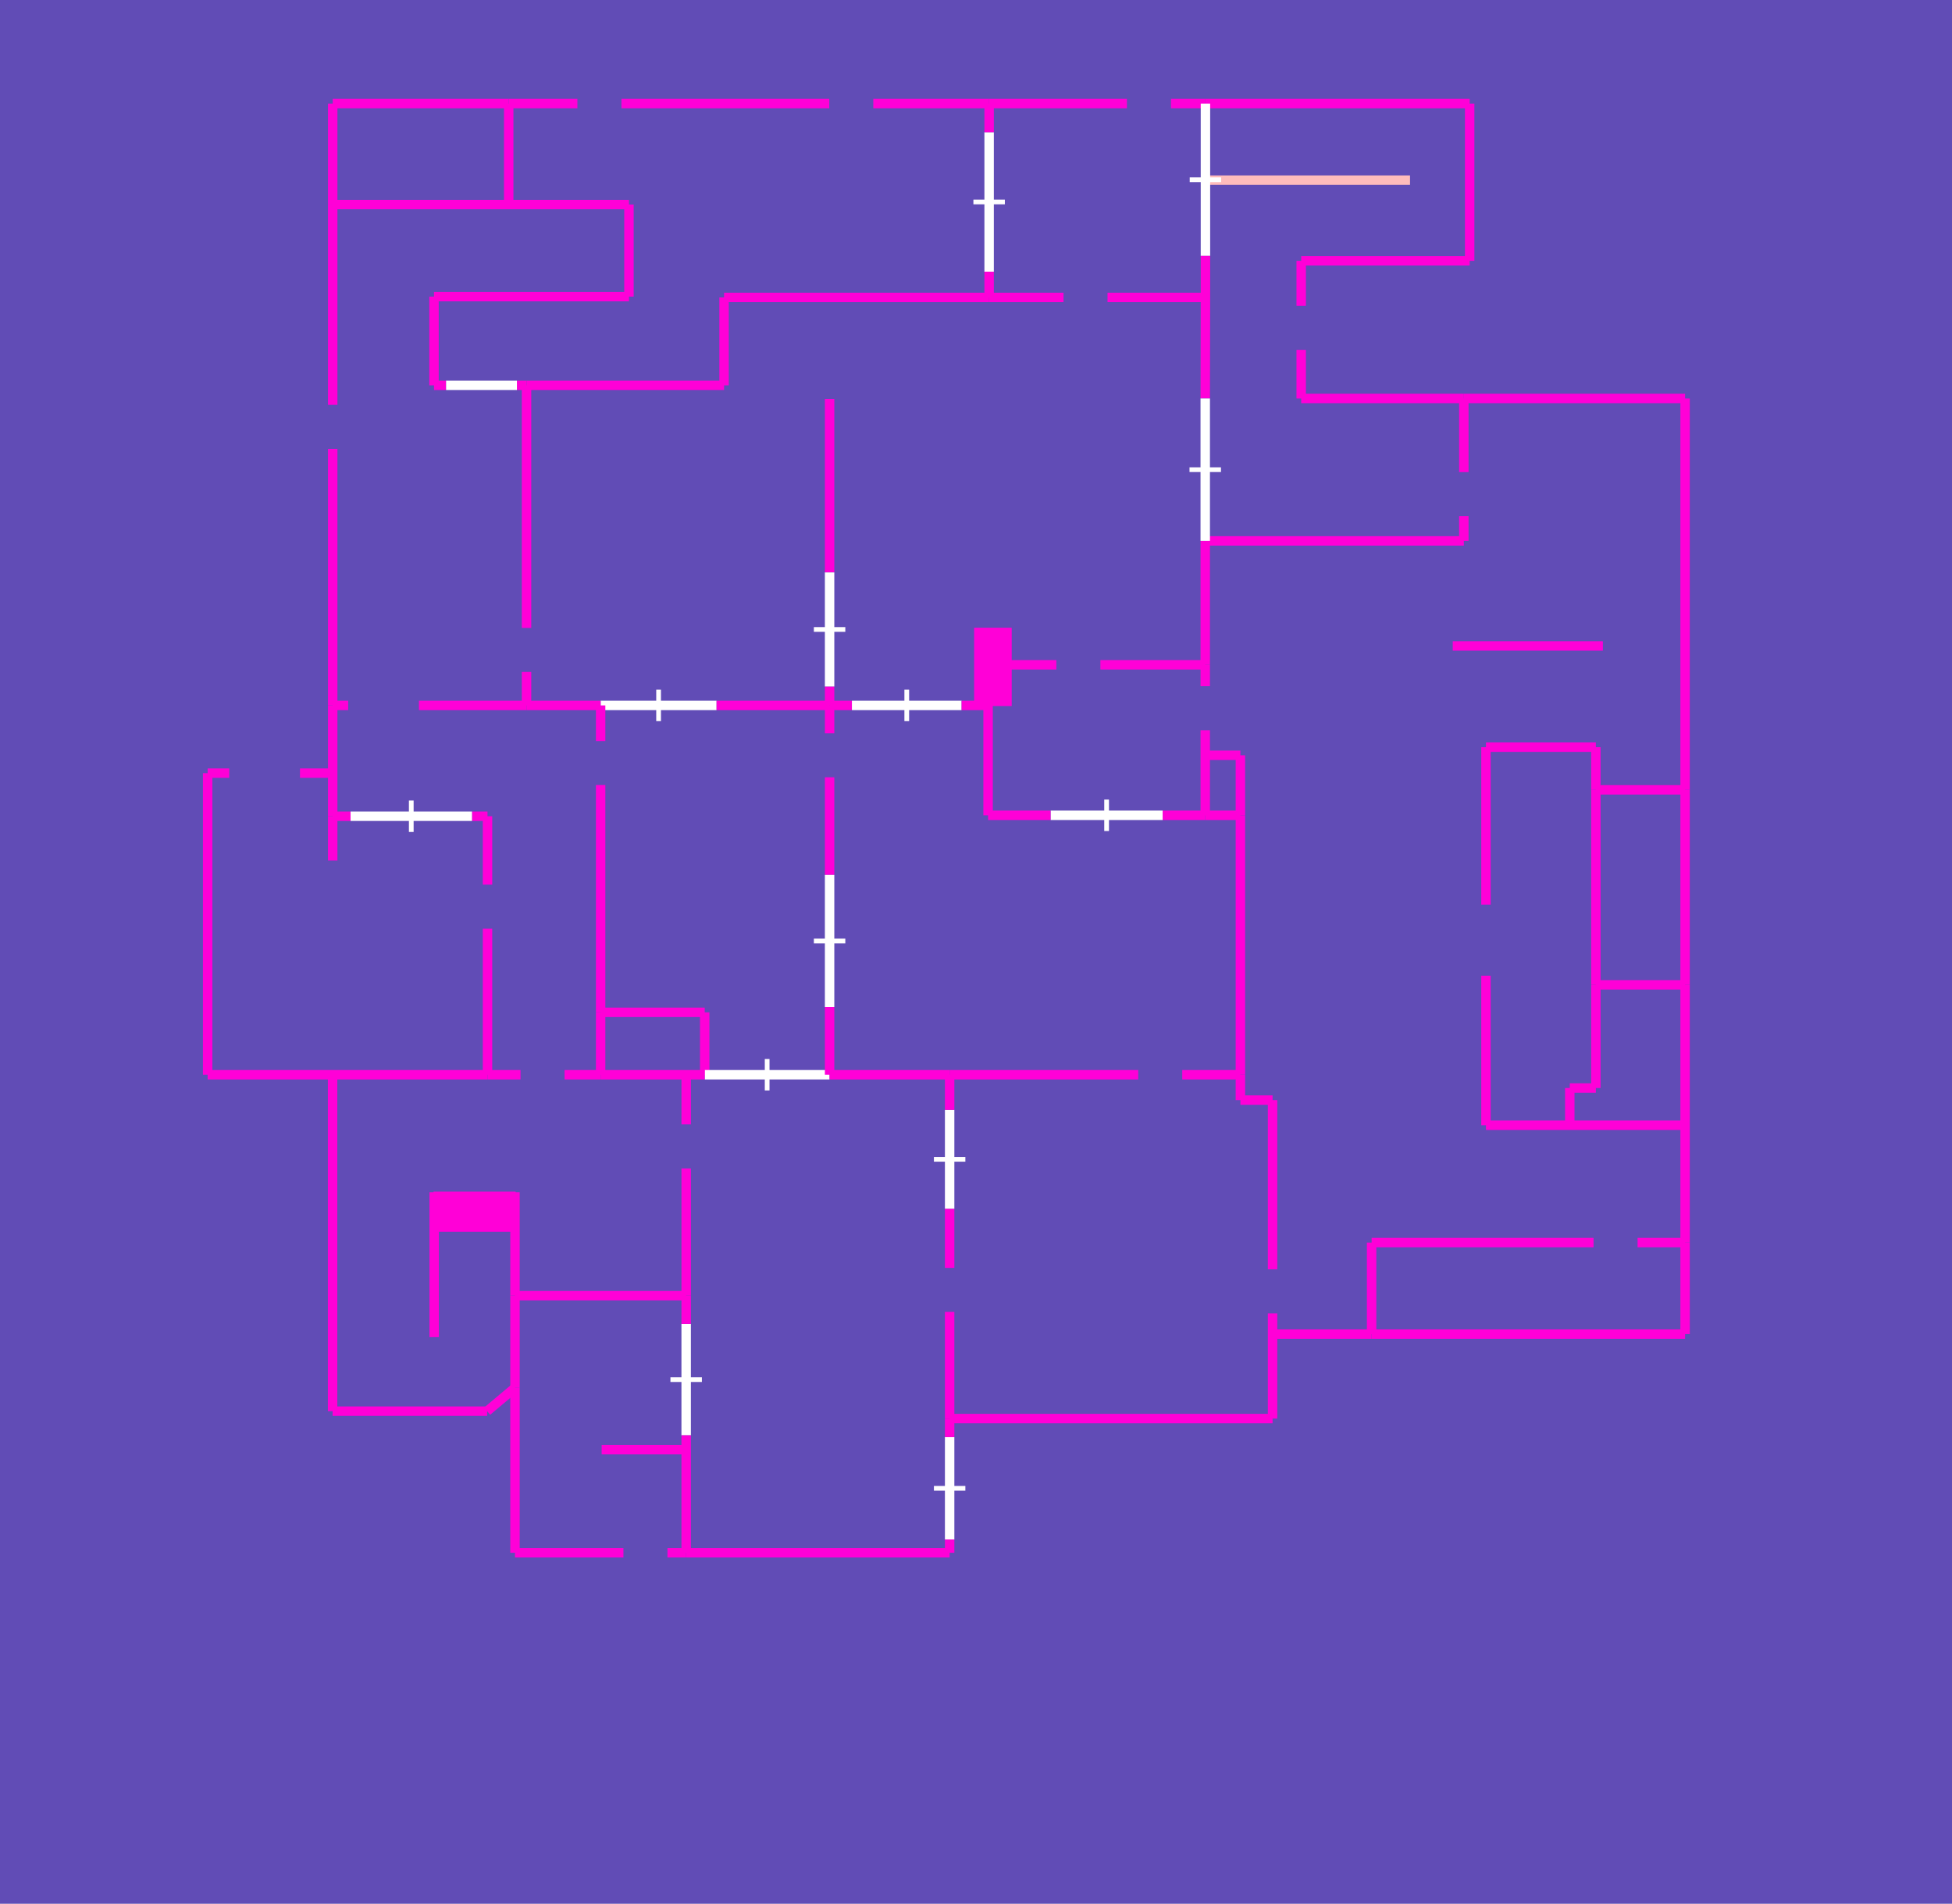
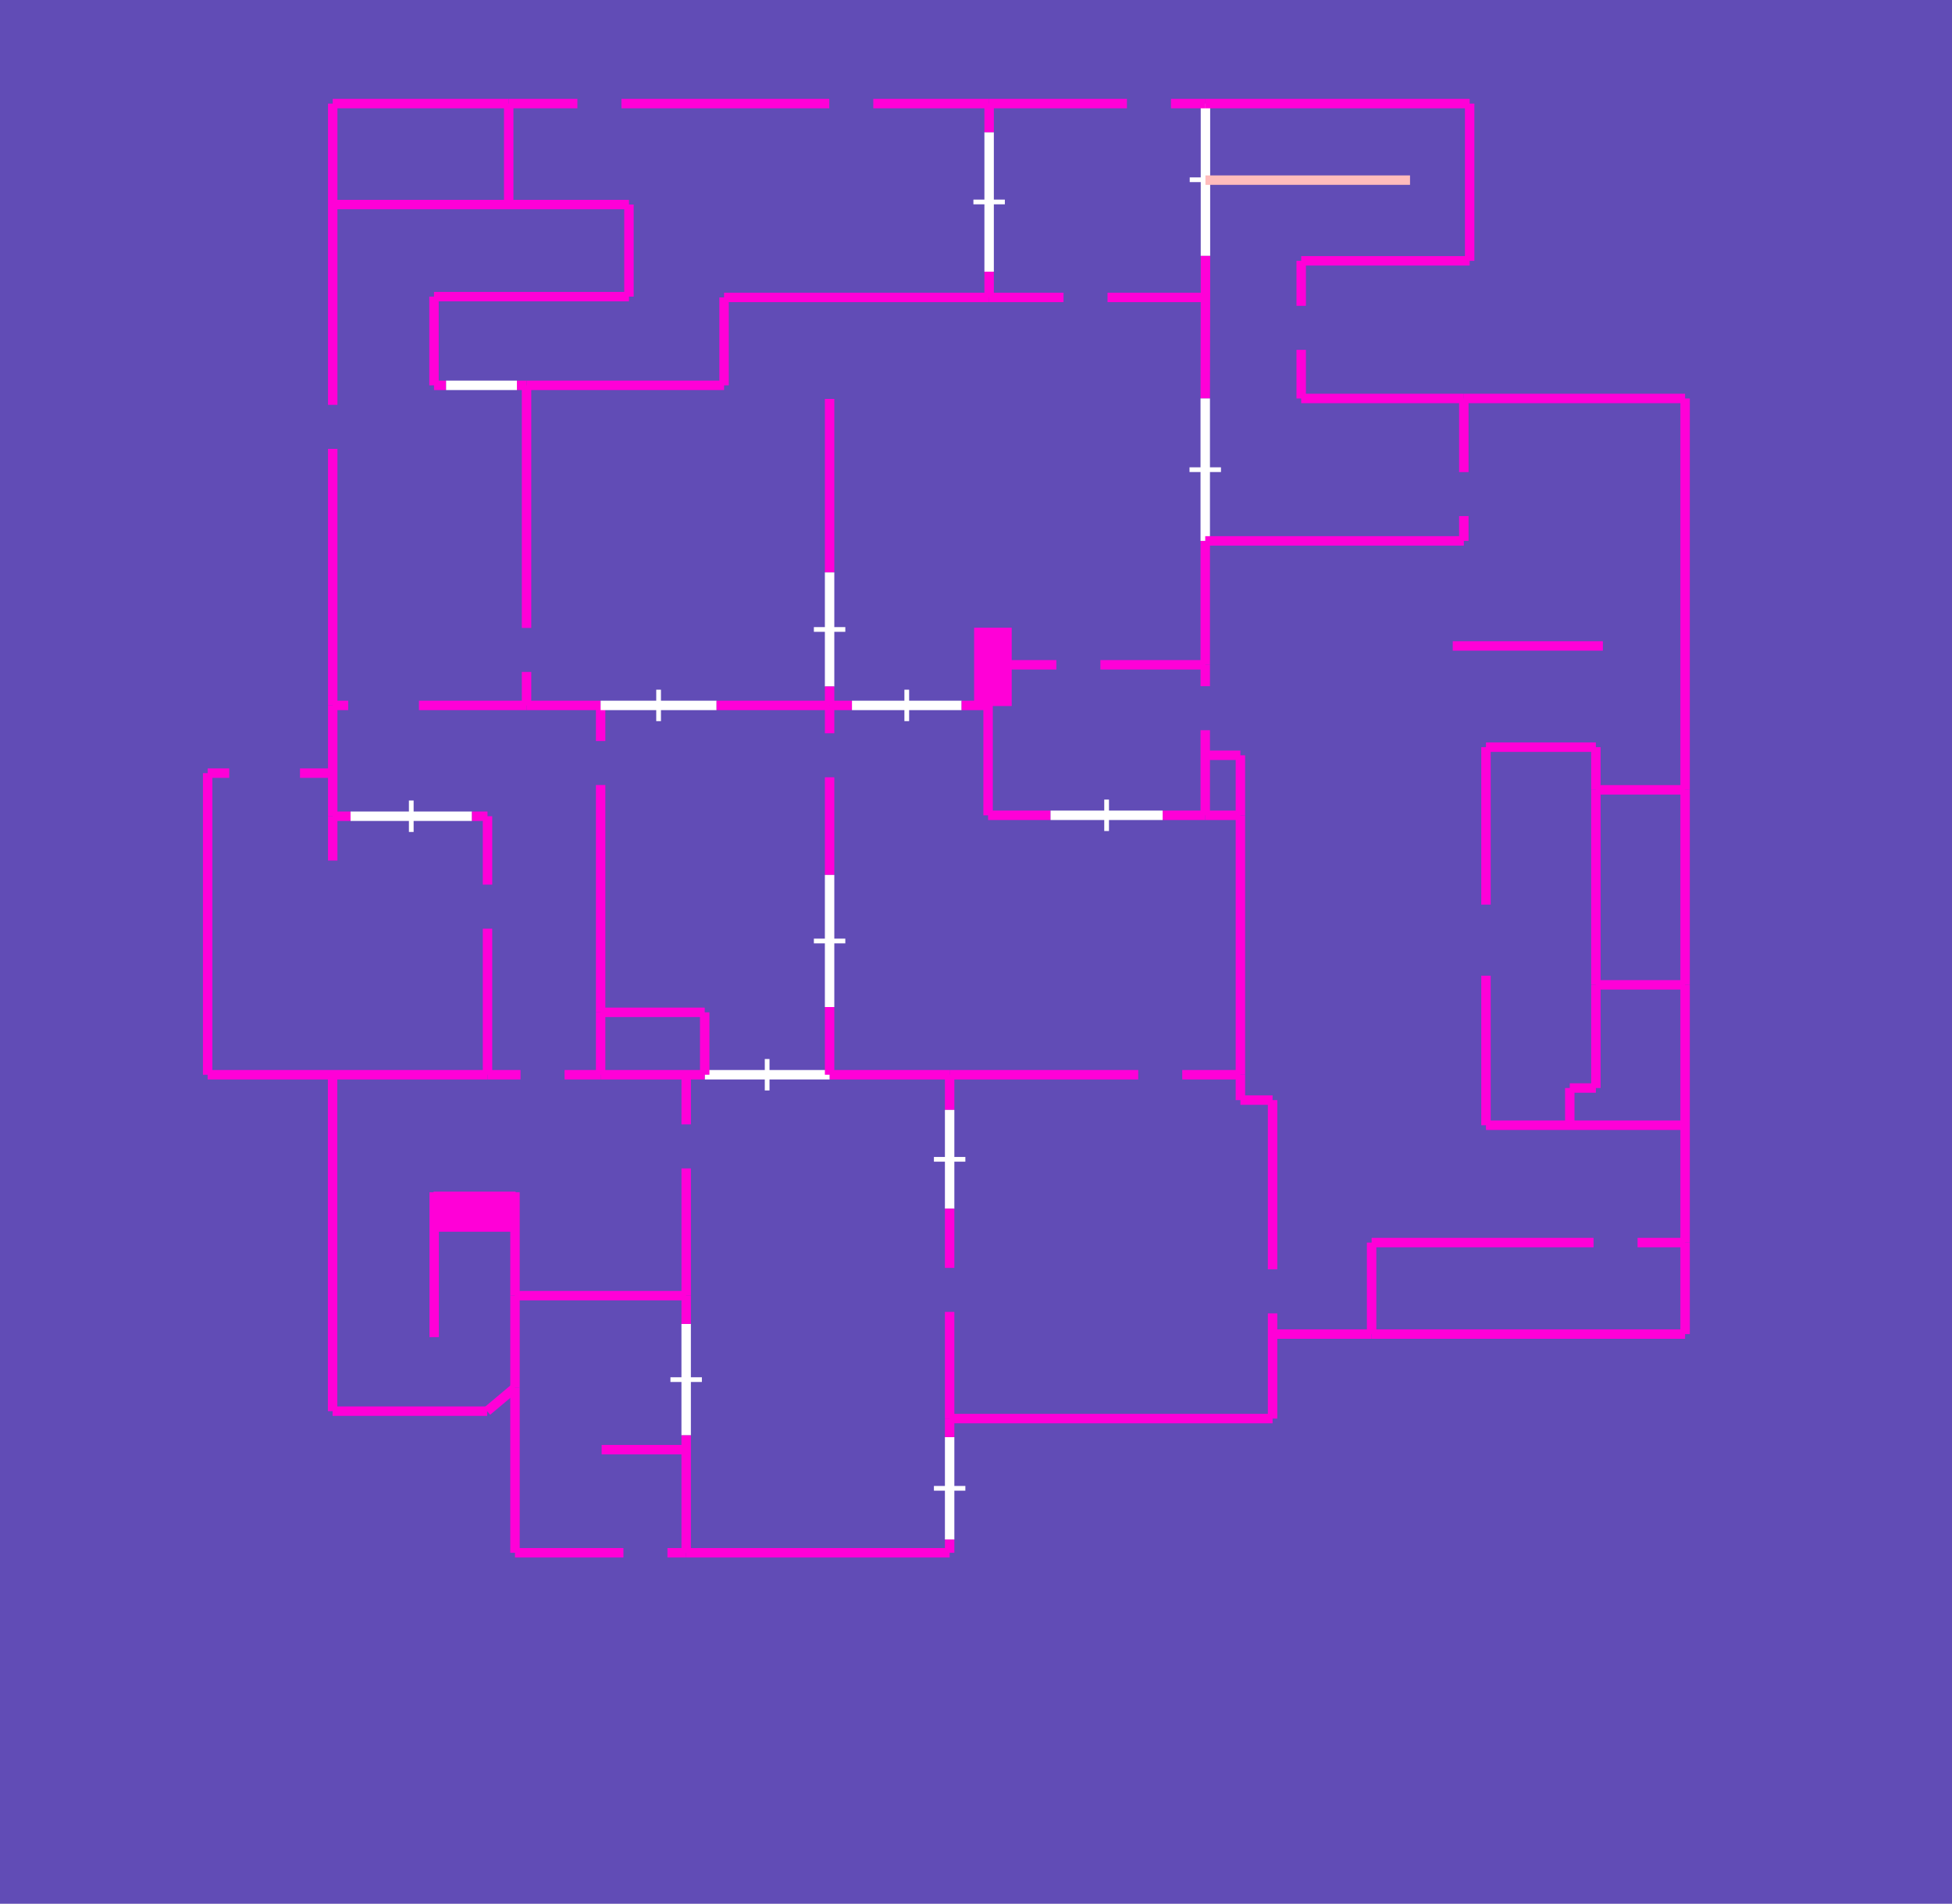
<svg xmlns="http://www.w3.org/2000/svg" viewBox="-132 -625 1182 1153">
  <rect fill="#614CB6" height="1153" width="1182" x="-132" y="-625" />
+   <path d="M179.833,-120.617 L130.913,-120.617 L130.913,-97.085 L179.833,-97.085 z" fill="#FF00D7" stroke="#FF00D7" stroke-width="0.75" transform="scale(1, -1)" />
  <path d="M458.245,244.449 L480.242,244.449 L480.242,197.764 L458.245,197.764 z" fill="#FF00D7" stroke="#FF00D7" stroke-width="0.75" transform="scale(1, -1)" />
-   <path d="M179.833,-120.617 L130.913,-120.617 L130.913,-97.085 L179.833,-97.085 z" fill="#FF00D7" stroke="#FF00D7" stroke-width="0.75" transform="scale(1, -1)" />
-   <path d="M834.347,28.523 L888.38,28.523 z" fill="none" stroke="#FF00D7" stroke-width="5.712" transform="scale(1, -1)" />
-   <path d="M370.345,197.764 L383.864,197.764 z" fill="none" stroke="#FF00D7" stroke-width="5.712" transform="scale(1, -1)" />
+   <path d="M888.38,146.632 L834.347,146.632 z" fill="none" stroke="#FF00D7" stroke-width="5.712" transform="scale(1, -1)" />
+   <path d="M232.313,-252.992 L283.493,-252.992 z" fill="none" stroke="#FF00D7" stroke-width="5.712" transform="scale(1, -1)" />
+   <path d="M504.15,131.211 L466.318,131.211 z" fill="none" stroke="#FF00D7" stroke-width="5.712" transform="scale(1, -1)" />
+   <path d="M888.38,146.632 L888.38,383.67 z" fill="none" stroke="#FF00D7" stroke-width="5.712" transform="scale(1, -1)" />
+   <path d="M176.039,562.26 L176.039,501.106 z" fill="none" stroke="#FF00D7" stroke-width="5.712" transform="scale(1, -1)" />
+   <path d="M619.099,131.211 L619.099,-25.914 z" fill="none" stroke="#FF00D7" stroke-width="5.712" transform="scale(1, -1)" />
+   <path d="M597.812,131.211 L572.022,131.211 z" fill="none" stroke="#FF00D7" stroke-width="5.712" transform="scale(1, -1)" />
+   <path d="M597.812,222.36 L597.812,209.403 z" fill="none" stroke="#FF00D7" stroke-width="5.712" transform="scale(1, -1)" />
+   <path d="M597.812,182.745 L597.812,131.211 z" fill="none" stroke="#FF00D7" stroke-width="5.712" transform="scale(1, -1)" />
+   <path d="M69.472,562.26 L69.472,501.106 z" fill="none" stroke="#FF00D7" stroke-width="5.712" transform="scale(1, -1)" />
  <path d="M283.506,-25.914 L283.506,-55.988 z" fill="none" stroke="#FF00D7" stroke-width="5.712" transform="scale(1, -1)" />
  <path d="M283.506,-82.646 L283.506,-159.713 z" fill="none" stroke="#FF00D7" stroke-width="5.712" transform="scale(1, -1)" />
+   <path d="M130.799,445.35 L248.853,445.35 z" fill="none" stroke="#FF00D7" stroke-width="5.712" transform="scale(1, -1)" />
+   <path d="M443.038,-25.914 L443.038,-47.216 z" fill="none" stroke="#FF00D7" stroke-width="5.712" transform="scale(1, -1)" />
+   <path d="M443.038,-25.914 L370.345,-25.914 z" fill="none" stroke="#FF00D7" stroke-width="5.712" transform="scale(1, -1)" />
+   <path d="M370.345,197.764 L370.345,180.893 z" fill="none" stroke="#FF00D7" stroke-width="5.712" transform="scale(1, -1)" />
+   <path d="M370.345,154.236 L370.345,95.095 z" fill="none" stroke="#FF00D7" stroke-width="5.712" transform="scale(1, -1)" />
+   <path d="M888.38,-182.992 L888.38,-127.566 z" fill="none" stroke="#FF00D7" stroke-width="5.712" transform="scale(1, -1)" />
+   <path d="M370.345,-25.914 L294.723,-25.914 z" fill="none" stroke="#FFFFFF" stroke-width="5.712" transform="scale(1, -1)" />
+   <path d="M332.534,-16.393 L332.534,-35.434 z" fill="none" stroke="#FFFFFF" stroke-width="2.856" transform="scale(1, -1)" />
+   <path d="M69.402,-25.914 L69.402,-229.67 z" fill="none" stroke="#FF00D7" stroke-width="5.712" transform="scale(1, -1)" />
+   <path d="M754.399,297.413 L754.399,312.42 z" fill="none" stroke="#FF00D7" stroke-width="5.712" transform="scale(1, -1)" />
+   <path d="M754.399,339.078 L754.399,383.67 z" fill="none" stroke="#FF00D7" stroke-width="5.712" transform="scale(1, -1)" />
  <path d="M163.204,130.648 L163.204,89.222 z" fill="none" stroke="#FF00D7" stroke-width="5.712" transform="scale(1, -1)" />
  <path d="M163.204,62.564 L163.204,-25.914 z" fill="none" stroke="#FF00D7" stroke-width="5.712" transform="scale(1, -1)" />
-   <path d="M597.937,562.26 L577.046,562.26 z" fill="none" stroke="#FF00D7" stroke-width="5.712" transform="scale(1, -1)" />
-   <path d="M550.388,562.26 L466.949,562.26 z" fill="none" stroke="#FF00D7" stroke-width="5.712" transform="scale(1, -1)" />
+   <path d="M767.806,172.479 L767.806,77.12 z" fill="none" stroke="#FF00D7" stroke-width="5.712" transform="scale(1, -1)" />
+   <path d="M179.833,-215.518 L179.833,-159.713 z" fill="none" stroke="#FF00D7" stroke-width="5.712" transform="scale(1, -1)" />
  <path d="M294.723,11.883 L294.723,-25.914 z" fill="none" stroke="#FF00D7" stroke-width="5.712" transform="scale(1, -1)" />
-   <path d="M294.723,11.883 L231.701,11.883 z" fill="none" stroke="#FF00D7" stroke-width="5.712" transform="scale(1, -1)" />
-   <path d="M655.918,467.025 L757.924,467.025 z" fill="none" stroke="#FF00D7" stroke-width="5.712" transform="scale(1, -1)" />
-   <path d="M231.701,197.764 L301.907,197.764 z" fill="none" stroke="#FFFFFF" stroke-width="5.712" transform="scale(1, -1)" />
-   <path d="M266.804,188.243 L266.804,207.284 z" fill="none" stroke="#FFFFFF" stroke-width="2.856" transform="scale(1, -1)" />
-   <path d="M370.345,-25.914 L294.723,-25.914 z" fill="none" stroke="#FFFFFF" stroke-width="5.712" transform="scale(1, -1)" />
-   <path d="M332.534,-16.393 L332.534,-35.434 z" fill="none" stroke="#FFFFFF" stroke-width="2.856" transform="scale(1, -1)" />
+   <path d="M370.345,383.402 L370.345,278.308 z" fill="none" stroke="#FF00D7" stroke-width="5.712" transform="scale(1, -1)" />
+   <path d="M162.972,-229.67 L179.833,-215.518 z" fill="none" stroke="#FF00D7" stroke-width="5.712" transform="scale(1, -1)" />
+   <path d="M383.864,197.764 L450.285,197.764 z" fill="none" stroke="#FFFFFF" stroke-width="5.712" transform="scale(1, -1)" />
+   <path d="M417.075,188.243 L417.075,207.284 z" fill="none" stroke="#FFFFFF" stroke-width="2.856" transform="scale(1, -1)" />
+   <path d="M130.913,-97.085 L130.913,-184.835 z" fill="none" stroke="#FF00D7" stroke-width="5.712" transform="scale(1, -1)" />
+   <path d="M466.949,444.863 L306.448,444.863 z" fill="none" stroke="#FF00D7" stroke-width="5.712" transform="scale(1, -1)" />
+   <path d="M69.472,501.106 L69.472,379.798 z" fill="none" stroke="#FF00D7" stroke-width="5.712" transform="scale(1, -1)" />
+   <path d="M69.472,353.14 L69.472,197.764 z" fill="none" stroke="#FF00D7" stroke-width="5.712" transform="scale(1, -1)" />
+   <path d="M597.937,444.863 L597.812,383.67 z" fill="none" stroke="#FF00D7" stroke-width="5.712" transform="scale(1, -1)" />
  <path d="M443.038,-245.381 L443.038,-307.414 z" fill="none" stroke="#FFFFFF" stroke-width="5.712" transform="scale(1, -1)" />
  <path d="M433.517,-276.398 L452.558,-276.398 z" fill="none" stroke="#FFFFFF" stroke-width="2.856" transform="scale(1, -1)" />
-   <path d="M767.806,-56.503 L888.38,-56.503 z" fill="none" stroke="#FF00D7" stroke-width="5.712" transform="scale(1, -1)" />
+   <path d="M818.556,-56.503 L818.556,-33.952 z" fill="none" stroke="#FF00D7" stroke-width="5.712" transform="scale(1, -1)" />
+   <path d="M834.347,28.523 L888.38,28.523 z" fill="none" stroke="#FF00D7" stroke-width="5.712" transform="scale(1, -1)" />
+   <path d="M443.038,-234.165 L638.581,-234.165 z" fill="none" stroke="#FF00D7" stroke-width="5.712" transform="scale(1, -1)" />
+   <path d="M130.799,391.614 L130.799,445.35 z" fill="none" stroke="#FF00D7" stroke-width="5.712" transform="scale(1, -1)" />
  <path d="M231.701,197.764 L186.834,197.764 z" fill="none" stroke="#FF00D7" stroke-width="5.712" transform="scale(1, -1)" />
+   <path d="M69.472,562.26 L176.039,562.26 z" fill="none" stroke="#FF00D7" stroke-width="5.712" transform="scale(1, -1)" />
+   <path d="M69.472,130.648 L80.273,130.648 z" fill="none" stroke="#FF00D7" stroke-width="5.712" transform="scale(1, -1)" />
+   <path d="M248.853,501.106 L69.472,501.106 z" fill="none" stroke="#FF00D7" stroke-width="5.712" transform="scale(1, -1)" />
+   <path d="M186.834,197.764 L186.834,218.035 z" fill="none" stroke="#FF00D7" stroke-width="5.712" transform="scale(1, -1)" />
+   <path d="M186.834,244.693 L186.834,391.614 z" fill="none" stroke="#FF00D7" stroke-width="5.712" transform="scale(1, -1)" />
+   <path d="M-6.261,156.743 L6.81,156.743 z" fill="none" stroke="#FF00D7" stroke-width="5.712" transform="scale(1, -1)" />
+   <path d="M49.652,156.743 L69.472,156.743 z" fill="none" stroke="#FF00D7" stroke-width="5.712" transform="scale(1, -1)" />
+   <path d="M888.38,-127.566 L888.38,28.523 z" fill="none" stroke="#FF00D7" stroke-width="5.712" transform="scale(1, -1)" />
+   <path d="M466.949,460.438 L466.949,544.935 z" fill="none" stroke="#FFFFFF" stroke-width="5.712" transform="scale(1, -1)" />
+   <path d="M476.47,502.686 L457.429,502.686 z" fill="none" stroke="#FFFFFF" stroke-width="2.856" transform="scale(1, -1)" />
+   <path d="M597.812,297.413 L597.812,222.36 z" fill="none" stroke="#FF00D7" stroke-width="5.712" transform="scale(1, -1)" />
+   <path d="M597.812,383.67 L597.812,297.413 z" fill="none" stroke="#FFFFFF" stroke-width="5.712" transform="scale(1, -1)" />
+   <path d="M588.292,340.541 L607.333,340.541 z" fill="none" stroke="#FFFFFF" stroke-width="2.856" transform="scale(1, -1)" />
  <path d="M619.099,-41.283 L638.581,-41.283 z" fill="none" stroke="#FF00D7" stroke-width="5.712" transform="scale(1, -1)" />
+   <path d="M231.701,11.883 L231.701,-25.914 z" fill="none" stroke="#FF00D7" stroke-width="5.712" transform="scale(1, -1)" />
+   <path d="M757.924,467.025 L757.924,562.26 z" fill="none" stroke="#FF00D7" stroke-width="5.712" transform="scale(1, -1)" />
+   <path d="M163.204,-25.914 L183.196,-25.914 z" fill="none" stroke="#FF00D7" stroke-width="5.712" transform="scale(1, -1)" />
+   <path d="M209.853,-25.914 L231.701,-25.914 z" fill="none" stroke="#FF00D7" stroke-width="5.712" transform="scale(1, -1)" />
+   <path d="M466.949,460.438 L466.949,444.863 z" fill="none" stroke="#FF00D7" stroke-width="5.712" transform="scale(1, -1)" />
+   <path d="M834.347,146.632 L834.347,28.523 z" fill="none" stroke="#FF00D7" stroke-width="5.712" transform="scale(1, -1)" />
+   <path d="M698.558,-182.992 L888.38,-182.992 z" fill="none" stroke="#FF00D7" stroke-width="5.712" transform="scale(1, -1)" />
+   <path d="M597.812,297.413 L754.399,297.413 z" fill="none" stroke="#FF00D7" stroke-width="5.712" transform="scale(1, -1)" />
+   <path d="M248.853,445.35 L248.853,501.106 z" fill="none" stroke="#FF00D7" stroke-width="5.712" transform="scale(1, -1)" />
+   <path d="M179.833,-315.44 L179.833,-215.518 z" fill="none" stroke="#FF00D7" stroke-width="5.712" transform="scale(1, -1)" />
+   <path d="M186.834,391.614 L181.021,391.614 z" fill="none" stroke="#FF00D7" stroke-width="5.712" transform="scale(1, -1)" />
+   <path d="M-6.261,-25.914 L-6.261,156.743 z" fill="none" stroke="#FF00D7" stroke-width="5.712" transform="scale(1, -1)" />
+   <path d="M443.038,-25.914 L557.233,-25.914 z" fill="none" stroke="#FF00D7" stroke-width="5.712" transform="scale(1, -1)" />
+   <path d="M583.89,-25.914 L619.099,-25.914 z" fill="none" stroke="#FF00D7" stroke-width="5.712" transform="scale(1, -1)" />
+   <path d="M370.345,278.308 L370.345,209.226 z" fill="none" stroke="#FFFFFF" stroke-width="5.712" transform="scale(1, -1)" />
+   <path d="M360.825,243.767 L379.866,243.767 z" fill="none" stroke="#FFFFFF" stroke-width="2.856" transform="scale(1, -1)" />
+   <path d="M597.937,562.26 L597.937,470.016 z" fill="none" stroke="#FFFFFF" stroke-width="5.712" transform="scale(1, -1)" />
+   <path d="M588.416,516.138 L607.458,516.138 z" fill="none" stroke="#FFFFFF" stroke-width="2.856" transform="scale(1, -1)" />
+   <path d="M231.701,-25.914 L294.723,-25.914 z" fill="none" stroke="#FF00D7" stroke-width="5.712" transform="scale(1, -1)" />
+   <path d="M283.493,-252.992 L283.493,-315.44 z" fill="none" stroke="#FF00D7" stroke-width="5.712" transform="scale(1, -1)" />
+   <path d="M834.347,172.479 L834.347,146.632 z" fill="none" stroke="#FF00D7" stroke-width="5.712" transform="scale(1, -1)" />
+   <path d="M231.701,11.883 L231.701,149.552 z" fill="none" stroke="#FF00D7" stroke-width="5.712" transform="scale(1, -1)" />
+   <path d="M231.701,176.209 L231.701,197.764 z" fill="none" stroke="#FF00D7" stroke-width="5.712" transform="scale(1, -1)" />
  <path d="M888.38,383.67 L754.399,383.67 z" fill="none" stroke="#FF00D7" stroke-width="5.712" transform="scale(1, -1)" />
-   <path d="M443.038,-234.165 L443.038,-245.381 z" fill="none" stroke="#FF00D7" stroke-width="5.712" transform="scale(1, -1)" />
+   <path d="M888.38,-127.566 L859.606,-127.566 z" fill="none" stroke="#FF00D7" stroke-width="5.712" transform="scale(1, -1)" />
+   <path d="M832.949,-127.566 L698.558,-127.566 z" fill="none" stroke="#FF00D7" stroke-width="5.712" transform="scale(1, -1)" />
+   <path d="M306.448,391.614 L186.834,391.614 z" fill="none" stroke="#FF00D7" stroke-width="5.712" transform="scale(1, -1)" />
+   <path d="M138.127,391.614 L130.799,391.614 z" fill="none" stroke="#FF00D7" stroke-width="5.712" transform="scale(1, -1)" />
+   <path d="M721.812,515.905 L597.937,515.905 z" fill="none" stroke="#FFBCBC" stroke-width="5.712" transform="scale(1, -1)" />
  <path d="M466.318,222.36 L507.668,222.36 z" fill="none" stroke="#FF00D7" stroke-width="5.712" transform="scale(1, -1)" />
  <path d="M534.326,222.36 L597.812,222.36 z" fill="none" stroke="#FF00D7" stroke-width="5.712" transform="scale(1, -1)" />
  <path d="M283.493,-176.834 L283.493,-244.301 z" fill="none" stroke="#FFFFFF" stroke-width="5.712" transform="scale(1, -1)" />
  <path d="M273.973,-210.567 L293.014,-210.567 z" fill="none" stroke="#FFFFFF" stroke-width="2.856" transform="scale(1, -1)" />
-   <path d="M370.345,383.402 L370.345,278.308 z" fill="none" stroke="#FF00D7" stroke-width="5.712" transform="scale(1, -1)" />
-   <path d="M130.799,445.35 L248.853,445.35 z" fill="none" stroke="#FF00D7" stroke-width="5.712" transform="scale(1, -1)" />
-   <path d="M370.345,197.764 L370.345,180.893 z" fill="none" stroke="#FF00D7" stroke-width="5.712" transform="scale(1, -1)" />
-   <path d="M370.345,154.236 L370.345,95.095 z" fill="none" stroke="#FF00D7" stroke-width="5.712" transform="scale(1, -1)" />
+   <path d="M162.972,-229.67 L69.402,-229.67 z" fill="none" stroke="#FF00D7" stroke-width="5.712" transform="scale(1, -1)" />
+   <path d="M888.38,28.523 L888.38,146.632 z" fill="none" stroke="#FF00D7" stroke-width="5.712" transform="scale(1, -1)" />
+   <path d="M698.558,-182.992 L638.581,-182.992 z" fill="none" stroke="#FF00D7" stroke-width="5.712" transform="scale(1, -1)" />
+   <path d="M443.038,-307.414 L443.038,-315.44 z" fill="none" stroke="#FF00D7" stroke-width="5.712" transform="scale(1, -1)" />
+   <path d="M572.022,131.211 L504.15,131.211 z" fill="none" stroke="#FFFFFF" stroke-width="5.712" transform="scale(1, -1)" />
+   <path d="M538.086,140.732 L538.086,121.69 z" fill="none" stroke="#FFFFFF" stroke-width="2.856" transform="scale(1, -1)" />
+   <path d="M698.558,-127.566 L698.558,-182.992 z" fill="none" stroke="#FF00D7" stroke-width="5.712" transform="scale(1, -1)" />
+   <path d="M179.833,-97.085 L179.833,-159.713 z" fill="none" stroke="#FF00D7" stroke-width="5.712" transform="scale(1, -1)" />
+   <path d="M767.806,-56.503 L888.38,-56.503 z" fill="none" stroke="#FF00D7" stroke-width="5.712" transform="scale(1, -1)" />
+   <path d="M181.021,391.614 L138.127,391.614 z" fill="none" stroke="#FFFFFF" stroke-width="5.712" transform="scale(1, -1)" />
+   <path d="M69.472,197.764 L78.838,197.764 z" fill="none" stroke="#FF00D7" stroke-width="5.712" transform="scale(1, -1)" />
+   <path d="M121.681,197.764 L186.834,197.764 z" fill="none" stroke="#FF00D7" stroke-width="5.712" transform="scale(1, -1)" />
+   <path d="M69.472,197.764 L69.472,130.648 z" fill="none" stroke="#FF00D7" stroke-width="5.712" transform="scale(1, -1)" />
+   <path d="M69.472,130.648 L69.472,103.804 z" fill="none" stroke="#FF00D7" stroke-width="5.712" transform="scale(1, -1)" />
+   <path d="M767.806,172.479 L834.347,172.479 z" fill="none" stroke="#FF00D7" stroke-width="5.712" transform="scale(1, -1)" />
+   <path d="M306.448,444.863 L306.448,391.614 z" fill="none" stroke="#FF00D7" stroke-width="5.712" transform="scale(1, -1)" />
+   <path d="M597.937,562.26 L577.046,562.26 z" fill="none" stroke="#FF00D7" stroke-width="5.712" transform="scale(1, -1)" />
+   <path d="M550.388,562.26 L466.949,562.26 z" fill="none" stroke="#FF00D7" stroke-width="5.712" transform="scale(1, -1)" />
+   <path d="M370.345,-25.914 L370.345,15.089 z" fill="none" stroke="#FF00D7" stroke-width="5.712" transform="scale(1, -1)" />
+   <path d="M370.345,209.226 L370.345,197.764 z" fill="none" stroke="#FF00D7" stroke-width="5.712" transform="scale(1, -1)" />
+   <path d="M597.812,167.568 L619.099,167.568 z" fill="none" stroke="#FF00D7" stroke-width="5.712" transform="scale(1, -1)" />
+   <path d="M655.918,467.025 L757.924,467.025 z" fill="none" stroke="#FF00D7" stroke-width="5.712" transform="scale(1, -1)" />
+   <path d="M443.038,-234.165 L443.038,-245.381 z" fill="none" stroke="#FF00D7" stroke-width="5.712" transform="scale(1, -1)" />
+   <path d="M757.924,562.26 L597.937,562.26 z" fill="none" stroke="#FF00D7" stroke-width="5.712" transform="scale(1, -1)" />
+   <path d="M450.285,197.764 L466.318,197.764 z" fill="none" stroke="#FF00D7" stroke-width="5.712" transform="scale(1, -1)" />
+   <path d="M231.701,197.764 L301.907,197.764 z" fill="none" stroke="#FFFFFF" stroke-width="5.712" transform="scale(1, -1)" />
+   <path d="M266.804,188.243 L266.804,207.284 z" fill="none" stroke="#FFFFFF" stroke-width="2.856" transform="scale(1, -1)" />
+   <path d="M466.949,562.26 L466.949,544.935 z" fill="none" stroke="#FF00D7" stroke-width="5.712" transform="scale(1, -1)" />
+   <path d="M597.937,444.863 L597.937,470.016 z" fill="none" stroke="#FF00D7" stroke-width="5.712" transform="scale(1, -1)" />
+   <path d="M283.506,-159.713 L179.833,-159.713 z" fill="none" stroke="#FF00D7" stroke-width="5.712" transform="scale(1, -1)" />
+   <path d="M767.806,34.072 L767.806,-56.503 z" fill="none" stroke="#FF00D7" stroke-width="5.712" transform="scale(1, -1)" />
+   <path d="M818.556,-33.952 L834.347,-33.952 z" fill="none" stroke="#FF00D7" stroke-width="5.712" transform="scale(1, -1)" />
+   <path d="M-6.261,-25.914 L163.204,-25.914 z" fill="none" stroke="#FF00D7" stroke-width="5.712" transform="scale(1, -1)" />
+   <path d="M80.273,130.648 L153.8,130.648 z" fill="none" stroke="#FFFFFF" stroke-width="5.712" transform="scale(1, -1)" />
+   <path d="M117.036,121.127 L117.036,140.169 z" fill="none" stroke="#FFFFFF" stroke-width="2.856" transform="scale(1, -1)" />
+   <path d="M301.907,197.764 L370.345,197.764 z" fill="none" stroke="#FF00D7" stroke-width="5.712" transform="scale(1, -1)" />
+   <path d="M655.918,383.67 L655.918,413.119 z" fill="none" stroke="#FF00D7" stroke-width="5.712" transform="scale(1, -1)" />
+   <path d="M655.918,439.777 L655.918,467.025 z" fill="none" stroke="#FF00D7" stroke-width="5.712" transform="scale(1, -1)" />
+   <path d="M283.493,-244.301 L283.493,-252.992 z" fill="none" stroke="#FF00D7" stroke-width="5.712" transform="scale(1, -1)" />
+   <path d="M370.345,197.764 L383.864,197.764 z" fill="none" stroke="#FF00D7" stroke-width="5.712" transform="scale(1, -1)" />
+   <path d="M443.038,-315.44 L283.493,-315.44 z" fill="none" stroke="#FF00D7" stroke-width="5.712" transform="scale(1, -1)" />
+   <path d="M370.345,95.095 L370.345,15.089 z" fill="none" stroke="#FFFFFF" stroke-width="5.712" transform="scale(1, -1)" />
+   <path d="M360.825,55.092 L379.866,55.092 z" fill="none" stroke="#FFFFFF" stroke-width="2.856" transform="scale(1, -1)" />
  <path d="M153.8,130.648 L163.204,130.648 z" fill="none" stroke="#FF00D7" stroke-width="5.712" transform="scale(1, -1)" />
-   <path d="M186.834,197.764 L186.834,218.035 z" fill="none" stroke="#FF00D7" stroke-width="5.712" transform="scale(1, -1)" />
-   <path d="M186.834,244.693 L186.834,391.614 z" fill="none" stroke="#FF00D7" stroke-width="5.712" transform="scale(1, -1)" />
-   <path d="M69.472,197.764 L69.472,130.648 z" fill="none" stroke="#FF00D7" stroke-width="5.712" transform="scale(1, -1)" />
-   <path d="M466.949,460.438 L466.949,544.935 z" fill="none" stroke="#FFFFFF" stroke-width="5.712" transform="scale(1, -1)" />
-   <path d="M476.47,502.686 L457.429,502.686 z" fill="none" stroke="#FFFFFF" stroke-width="2.856" transform="scale(1, -1)" />
-   <path d="M597.812,297.413 L754.399,297.413 z" fill="none" stroke="#FF00D7" stroke-width="5.712" transform="scale(1, -1)" />
-   <path d="M69.472,130.648 L80.273,130.648 z" fill="none" stroke="#FF00D7" stroke-width="5.712" transform="scale(1, -1)" />
-   <path d="M130.913,-97.085 L130.913,-184.835 z" fill="none" stroke="#FF00D7" stroke-width="5.712" transform="scale(1, -1)" />
-   <path d="M231.701,-25.914 L294.723,-25.914 z" fill="none" stroke="#FF00D7" stroke-width="5.712" transform="scale(1, -1)" />
-   <path d="M248.853,445.35 L248.853,501.106 z" fill="none" stroke="#FF00D7" stroke-width="5.712" transform="scale(1, -1)" />
-   <path d="M754.399,383.67 L655.918,383.67 z" fill="none" stroke="#FF00D7" stroke-width="5.712" transform="scale(1, -1)" />
-   <path d="M383.864,197.764 L450.285,197.764 z" fill="none" stroke="#FFFFFF" stroke-width="5.712" transform="scale(1, -1)" />
-   <path d="M417.075,188.243 L417.075,207.284 z" fill="none" stroke="#FFFFFF" stroke-width="2.856" transform="scale(1, -1)" />
-   <path d="M179.833,-215.518 L179.833,-159.713 z" fill="none" stroke="#FF00D7" stroke-width="5.712" transform="scale(1, -1)" />
-   <path d="M138.127,391.614 L130.799,391.614 z" fill="none" stroke="#FF00D7" stroke-width="5.712" transform="scale(1, -1)" />
+   <path d="M597.937,444.863 L538.649,444.863 z" fill="none" stroke="#FF00D7" stroke-width="5.712" transform="scale(1, -1)" />
+   <path d="M511.991,444.863 L466.949,444.863 z" fill="none" stroke="#FF00D7" stroke-width="5.712" transform="scale(1, -1)" />
+   <path d="M619.099,-25.914 L619.099,-41.283 z" fill="none" stroke="#FF00D7" stroke-width="5.712" transform="scale(1, -1)" />
+   <path d="M443.038,-47.216 L443.038,-107.069 z" fill="none" stroke="#FFFFFF" stroke-width="5.712" transform="scale(1, -1)" />
+   <path d="M433.517,-77.143 L452.558,-77.143 z" fill="none" stroke="#FFFFFF" stroke-width="2.856" transform="scale(1, -1)" />
  <path d="M283.493,-315.44 L272.168,-315.44 z" fill="none" stroke="#FF00D7" stroke-width="5.712" transform="scale(1, -1)" />
  <path d="M245.51,-315.44 L179.833,-315.44 z" fill="none" stroke="#FF00D7" stroke-width="5.712" transform="scale(1, -1)" />
-   <path d="M747.681,233.789 L838.586,233.789 z" fill="none" stroke="#FF00D7" stroke-width="5.712" transform="scale(1, -1)" />
-   <path d="M69.472,562.26 L176.039,562.26 z" fill="none" stroke="#FF00D7" stroke-width="5.712" transform="scale(1, -1)" />
-   <path d="M767.806,172.479 L767.806,77.12 z" fill="none" stroke="#FF00D7" stroke-width="5.712" transform="scale(1, -1)" />
-   <path d="M370.345,95.095 L370.345,15.089 z" fill="none" stroke="#FFFFFF" stroke-width="5.712" transform="scale(1, -1)" />
-   <path d="M360.825,55.092 L379.866,55.092 z" fill="none" stroke="#FFFFFF" stroke-width="2.856" transform="scale(1, -1)" />
-   <path d="M231.701,11.883 L231.701,149.552 z" fill="none" stroke="#FF00D7" stroke-width="5.712" transform="scale(1, -1)" />
-   <path d="M231.701,176.209 L231.701,197.764 z" fill="none" stroke="#FF00D7" stroke-width="5.712" transform="scale(1, -1)" />
-   <path d="M231.701,11.883 L231.701,-25.914 z" fill="none" stroke="#FF00D7" stroke-width="5.712" transform="scale(1, -1)" />
-   <path d="M834.347,172.479 L834.347,146.632 z" fill="none" stroke="#FF00D7" stroke-width="5.712" transform="scale(1, -1)" />
-   <path d="M466.949,562.26 L466.949,544.935 z" fill="none" stroke="#FF00D7" stroke-width="5.712" transform="scale(1, -1)" />
-   <path d="M597.937,444.863 L597.812,383.67 z" fill="none" stroke="#FF00D7" stroke-width="5.712" transform="scale(1, -1)" />
-   <path d="M597.812,131.211 L572.022,131.211 z" fill="none" stroke="#FF00D7" stroke-width="5.712" transform="scale(1, -1)" />
-   <path d="M655.918,383.67 L655.918,413.119 z" fill="none" stroke="#FF00D7" stroke-width="5.712" transform="scale(1, -1)" />
-   <path d="M655.918,439.777 L655.918,467.025 z" fill="none" stroke="#FF00D7" stroke-width="5.712" transform="scale(1, -1)" />
-   <path d="M248.853,501.106 L69.472,501.106 z" fill="none" stroke="#FF00D7" stroke-width="5.712" transform="scale(1, -1)" />
-   <path d="M443.038,-25.914 L370.345,-25.914 z" fill="none" stroke="#FF00D7" stroke-width="5.712" transform="scale(1, -1)" />
-   <path d="M69.472,197.764 L78.838,197.764 z" fill="none" stroke="#FF00D7" stroke-width="5.712" transform="scale(1, -1)" />
-   <path d="M121.681,197.764 L186.834,197.764 z" fill="none" stroke="#FF00D7" stroke-width="5.712" transform="scale(1, -1)" />
-   <path d="M69.472,562.26 L69.472,501.106 z" fill="none" stroke="#FF00D7" stroke-width="5.712" transform="scale(1, -1)" />
+   <path d="M597.812,131.211 L619.099,131.211 z" fill="none" stroke="#FF00D7" stroke-width="5.712" transform="scale(1, -1)" />
+   <path d="M443.038,-234.165 L443.038,-169.55 z" fill="none" stroke="#FF00D7" stroke-width="5.712" transform="scale(1, -1)" />
+   <path d="M443.038,-142.892 L443.038,-107.069 z" fill="none" stroke="#FF00D7" stroke-width="5.712" transform="scale(1, -1)" />
+   <path d="M754.399,383.67 L655.918,383.67 z" fill="none" stroke="#FF00D7" stroke-width="5.712" transform="scale(1, -1)" />
+   <path d="M283.493,-176.834 L283.506,-159.713 z" fill="none" stroke="#FF00D7" stroke-width="5.712" transform="scale(1, -1)" />
  <path d="M638.581,-41.283 L638.581,-143.793 z" fill="none" stroke="#FF00D7" stroke-width="5.712" transform="scale(1, -1)" />
  <path d="M638.581,-170.451 L638.581,-234.165 z" fill="none" stroke="#FF00D7" stroke-width="5.712" transform="scale(1, -1)" />
-   <path d="M69.472,130.648 L69.472,103.804 z" fill="none" stroke="#FF00D7" stroke-width="5.712" transform="scale(1, -1)" />
-   <path d="M162.972,-229.67 L69.402,-229.67 z" fill="none" stroke="#FF00D7" stroke-width="5.712" transform="scale(1, -1)" />
-   <path d="M443.038,-234.165 L443.038,-169.55 z" fill="none" stroke="#FF00D7" stroke-width="5.712" transform="scale(1, -1)" />
-   <path d="M443.038,-142.892 L443.038,-107.069 z" fill="none" stroke="#FF00D7" stroke-width="5.712" transform="scale(1, -1)" />
-   <path d="M466.949,460.438 L466.949,444.863 z" fill="none" stroke="#FF00D7" stroke-width="5.712" transform="scale(1, -1)" />
-   <path d="M466.949,444.863 L306.448,444.863 z" fill="none" stroke="#FF00D7" stroke-width="5.712" transform="scale(1, -1)" />
-   <path d="M698.558,-182.992 L638.581,-182.992 z" fill="none" stroke="#FF00D7" stroke-width="5.712" transform="scale(1, -1)" />
-   <path d="M283.506,-159.713 L179.833,-159.713 z" fill="none" stroke="#FF00D7" stroke-width="5.712" transform="scale(1, -1)" />
-   <path d="M698.558,-182.992 L888.38,-182.992 z" fill="none" stroke="#FF00D7" stroke-width="5.712" transform="scale(1, -1)" />
-   <path d="M306.448,444.863 L306.448,391.614 z" fill="none" stroke="#FF00D7" stroke-width="5.712" transform="scale(1, -1)" />
-   <path d="M443.038,-234.165 L638.581,-234.165 z" fill="none" stroke="#FF00D7" stroke-width="5.712" transform="scale(1, -1)" />
-   <path d="M757.924,562.26 L597.937,562.26 z" fill="none" stroke="#FF00D7" stroke-width="5.712" transform="scale(1, -1)" />
-   <path d="M721.812,515.905 L597.937,515.905 z" fill="none" stroke="#FFBCBC" stroke-width="5.712" transform="scale(1, -1)" />
-   <path d="M597.937,444.863 L538.649,444.863 z" fill="none" stroke="#FF00D7" stroke-width="5.712" transform="scale(1, -1)" />
-   <path d="M511.991,444.863 L466.949,444.863 z" fill="none" stroke="#FF00D7" stroke-width="5.712" transform="scale(1, -1)" />
-   <path d="M888.38,146.632 L888.38,383.67 z" fill="none" stroke="#FF00D7" stroke-width="5.712" transform="scale(1, -1)" />
-   <path d="M767.806,172.479 L834.347,172.479 z" fill="none" stroke="#FF00D7" stroke-width="5.712" transform="scale(1, -1)" />
-   <path d="M232.313,-252.992 L283.493,-252.992 z" fill="none" stroke="#FF00D7" stroke-width="5.712" transform="scale(1, -1)" />
-   <path d="M888.38,146.632 L834.347,146.632 z" fill="none" stroke="#FF00D7" stroke-width="5.712" transform="scale(1, -1)" />
-   <path d="M888.38,-127.566 L888.38,28.523 z" fill="none" stroke="#FF00D7" stroke-width="5.712" transform="scale(1, -1)" />
-   <path d="M834.347,146.632 L834.347,28.523 z" fill="none" stroke="#FF00D7" stroke-width="5.712" transform="scale(1, -1)" />
-   <path d="M572.022,131.211 L504.15,131.211 z" fill="none" stroke="#FFFFFF" stroke-width="5.712" transform="scale(1, -1)" />
-   <path d="M538.086,140.732 L538.086,121.69 z" fill="none" stroke="#FFFFFF" stroke-width="2.856" transform="scale(1, -1)" />
-   <path d="M504.15,131.211 L466.318,131.211 z" fill="none" stroke="#FF00D7" stroke-width="5.712" transform="scale(1, -1)" />
-   <path d="M597.812,297.413 L597.812,222.36 z" fill="none" stroke="#FF00D7" stroke-width="5.712" transform="scale(1, -1)" />
-   <path d="M698.558,-127.566 L698.558,-182.992 z" fill="none" stroke="#FF00D7" stroke-width="5.712" transform="scale(1, -1)" />
+   <path d="M466.318,222.36 L466.318,131.211 z" fill="none" stroke="#FF00D7" stroke-width="5.712" transform="scale(1, -1)" />
+   <path d="M294.723,11.883 L231.701,11.883 z" fill="none" stroke="#FF00D7" stroke-width="5.712" transform="scale(1, -1)" />
+   <path d="M619.099,167.568 L619.099,131.211 z" fill="none" stroke="#FF00D7" stroke-width="5.712" transform="scale(1, -1)" />
+   <path d="M747.681,233.789 L838.586,233.789 z" fill="none" stroke="#FF00D7" stroke-width="5.712" transform="scale(1, -1)" />
+   <path d="M834.347,-33.952 L834.347,28.523 z" fill="none" stroke="#FF00D7" stroke-width="5.712" transform="scale(1, -1)" />
  <path d="M176.039,562.26 L217.632,562.26 z" fill="none" stroke="#FF00D7" stroke-width="5.712" transform="scale(1, -1)" />
  <path d="M244.29,562.26 L370.155,562.26 z" fill="none" stroke="#FF00D7" stroke-width="5.712" transform="scale(1, -1)" />
  <path d="M396.813,562.26 L466.949,562.26 z" fill="none" stroke="#FF00D7" stroke-width="5.712" transform="scale(1, -1)" />
-   <path d="M597.937,562.26 L597.937,470.016 z" fill="none" stroke="#FFFFFF" stroke-width="5.712" transform="scale(1, -1)" />
-   <path d="M588.416,516.138 L607.458,516.138 z" fill="none" stroke="#FFFFFF" stroke-width="2.856" transform="scale(1, -1)" />
-   <path d="M69.402,-25.914 L69.402,-229.67 z" fill="none" stroke="#FF00D7" stroke-width="5.712" transform="scale(1, -1)" />
-   <path d="M597.812,383.67 L597.812,297.413 z" fill="none" stroke="#FFFFFF" stroke-width="5.712" transform="scale(1, -1)" />
-   <path d="M588.292,340.541 L607.333,340.541 z" fill="none" stroke="#FFFFFF" stroke-width="2.856" transform="scale(1, -1)" />
-   <path d="M888.38,-127.566 L859.606,-127.566 z" fill="none" stroke="#FF00D7" stroke-width="5.712" transform="scale(1, -1)" />
-   <path d="M832.949,-127.566 L698.558,-127.566 z" fill="none" stroke="#FF00D7" stroke-width="5.712" transform="scale(1, -1)" />
-   <path d="M597.812,167.568 L619.099,167.568 z" fill="none" stroke="#FF00D7" stroke-width="5.712" transform="scale(1, -1)" />
-   <path d="M283.493,-176.834 L283.506,-159.713 z" fill="none" stroke="#FF00D7" stroke-width="5.712" transform="scale(1, -1)" />
-   <path d="M130.799,391.614 L130.799,445.35 z" fill="none" stroke="#FF00D7" stroke-width="5.712" transform="scale(1, -1)" />
-   <path d="M619.099,167.568 L619.099,131.211 z" fill="none" stroke="#FF00D7" stroke-width="5.712" transform="scale(1, -1)" />
-   <path d="M818.556,-33.952 L834.347,-33.952 z" fill="none" stroke="#FF00D7" stroke-width="5.712" transform="scale(1, -1)" />
-   <path d="M179.833,-315.44 L179.833,-215.518 z" fill="none" stroke="#FF00D7" stroke-width="5.712" transform="scale(1, -1)" />
-   <path d="M818.556,-56.503 L818.556,-33.952 z" fill="none" stroke="#FF00D7" stroke-width="5.712" transform="scale(1, -1)" />
-   <path d="M619.099,131.211 L619.099,-25.914 z" fill="none" stroke="#FF00D7" stroke-width="5.712" transform="scale(1, -1)" />
-   <path d="M888.38,28.523 L888.38,146.632 z" fill="none" stroke="#FF00D7" stroke-width="5.712" transform="scale(1, -1)" />
-   <path d="M186.834,391.614 L181.021,391.614 z" fill="none" stroke="#FF00D7" stroke-width="5.712" transform="scale(1, -1)" />
-   <path d="M443.038,-315.44 L283.493,-315.44 z" fill="none" stroke="#FF00D7" stroke-width="5.712" transform="scale(1, -1)" />
-   <path d="M443.038,-47.216 L443.038,-107.069 z" fill="none" stroke="#FFFFFF" stroke-width="5.712" transform="scale(1, -1)" />
-   <path d="M433.517,-77.143 L452.558,-77.143 z" fill="none" stroke="#FFFFFF" stroke-width="2.856" transform="scale(1, -1)" />
-   <path d="M179.833,-97.085 L179.833,-159.713 z" fill="none" stroke="#FF00D7" stroke-width="5.712" transform="scale(1, -1)" />
-   <path d="M-6.261,-25.914 L163.204,-25.914 z" fill="none" stroke="#FF00D7" stroke-width="5.712" transform="scale(1, -1)" />
-   <path d="M888.38,-182.992 L888.38,-127.566 z" fill="none" stroke="#FF00D7" stroke-width="5.712" transform="scale(1, -1)" />
-   <path d="M597.812,131.211 L619.099,131.211 z" fill="none" stroke="#FF00D7" stroke-width="5.712" transform="scale(1, -1)" />
-   <path d="M283.493,-252.992 L283.493,-315.44 z" fill="none" stroke="#FF00D7" stroke-width="5.712" transform="scale(1, -1)" />
-   <path d="M80.273,130.648 L153.8,130.648 z" fill="none" stroke="#FFFFFF" stroke-width="5.712" transform="scale(1, -1)" />
-   <path d="M117.036,121.127 L117.036,140.169 z" fill="none" stroke="#FFFFFF" stroke-width="2.856" transform="scale(1, -1)" />
-   <path d="M181.021,391.614 L138.127,391.614 z" fill="none" stroke="#FFFFFF" stroke-width="5.712" transform="scale(1, -1)" />
-   <path d="M834.347,-33.952 L834.347,28.523 z" fill="none" stroke="#FF00D7" stroke-width="5.712" transform="scale(1, -1)" />
-   <path d="M-6.261,156.743 L6.81,156.743 z" fill="none" stroke="#FF00D7" stroke-width="5.712" transform="scale(1, -1)" />
-   <path d="M49.652,156.743 L69.472,156.743 z" fill="none" stroke="#FF00D7" stroke-width="5.712" transform="scale(1, -1)" />
-   <path d="M757.924,467.025 L757.924,562.26 z" fill="none" stroke="#FF00D7" stroke-width="5.712" transform="scale(1, -1)" />
-   <path d="M443.038,-307.414 L443.038,-315.44 z" fill="none" stroke="#FF00D7" stroke-width="5.712" transform="scale(1, -1)" />
-   <path d="M597.937,444.863 L597.937,470.016 z" fill="none" stroke="#FF00D7" stroke-width="5.712" transform="scale(1, -1)" />
-   <path d="M283.493,-244.301 L283.493,-252.992 z" fill="none" stroke="#FF00D7" stroke-width="5.712" transform="scale(1, -1)" />
-   <path d="M443.038,-25.914 L557.233,-25.914 z" fill="none" stroke="#FF00D7" stroke-width="5.712" transform="scale(1, -1)" />
-   <path d="M583.89,-25.914 L619.099,-25.914 z" fill="none" stroke="#FF00D7" stroke-width="5.712" transform="scale(1, -1)" />
-   <path d="M163.204,-25.914 L183.196,-25.914 z" fill="none" stroke="#FF00D7" stroke-width="5.712" transform="scale(1, -1)" />
-   <path d="M209.853,-25.914 L231.701,-25.914 z" fill="none" stroke="#FF00D7" stroke-width="5.712" transform="scale(1, -1)" />
-   <path d="M754.399,297.413 L754.399,312.42 z" fill="none" stroke="#FF00D7" stroke-width="5.712" transform="scale(1, -1)" />
-   <path d="M754.399,339.078 L754.399,383.67 z" fill="none" stroke="#FF00D7" stroke-width="5.712" transform="scale(1, -1)" />
-   <path d="M-6.261,-25.914 L-6.261,156.743 z" fill="none" stroke="#FF00D7" stroke-width="5.712" transform="scale(1, -1)" />
-   <path d="M466.318,222.36 L466.318,131.211 z" fill="none" stroke="#FF00D7" stroke-width="5.712" transform="scale(1, -1)" />
-   <path d="M69.472,501.106 L69.472,379.798 z" fill="none" stroke="#FF00D7" stroke-width="5.712" transform="scale(1, -1)" />
-   <path d="M69.472,353.14 L69.472,197.764 z" fill="none" stroke="#FF00D7" stroke-width="5.712" transform="scale(1, -1)" />
-   <path d="M767.806,34.072 L767.806,-56.503 z" fill="none" stroke="#FF00D7" stroke-width="5.712" transform="scale(1, -1)" />
-   <path d="M370.345,-25.914 L370.345,15.089 z" fill="none" stroke="#FF00D7" stroke-width="5.712" transform="scale(1, -1)" />
-   <path d="M450.285,197.764 L466.318,197.764 z" fill="none" stroke="#FF00D7" stroke-width="5.712" transform="scale(1, -1)" />
-   <path d="M443.038,-25.914 L443.038,-47.216 z" fill="none" stroke="#FF00D7" stroke-width="5.712" transform="scale(1, -1)" />
-   <path d="M597.812,222.36 L597.812,209.403 z" fill="none" stroke="#FF00D7" stroke-width="5.712" transform="scale(1, -1)" />
-   <path d="M597.812,182.745 L597.812,131.211 z" fill="none" stroke="#FF00D7" stroke-width="5.712" transform="scale(1, -1)" />
-   <path d="M619.099,-25.914 L619.099,-41.283 z" fill="none" stroke="#FF00D7" stroke-width="5.712" transform="scale(1, -1)" />
-   <path d="M370.345,209.226 L370.345,197.764 z" fill="none" stroke="#FF00D7" stroke-width="5.712" transform="scale(1, -1)" />
-   <path d="M306.448,391.614 L186.834,391.614 z" fill="none" stroke="#FF00D7" stroke-width="5.712" transform="scale(1, -1)" />
-   <path d="M176.039,562.26 L176.039,501.106 z" fill="none" stroke="#FF00D7" stroke-width="5.712" transform="scale(1, -1)" />
-   <path d="M301.907,197.764 L370.345,197.764 z" fill="none" stroke="#FF00D7" stroke-width="5.712" transform="scale(1, -1)" />
-   <path d="M370.345,278.308 L370.345,209.226 z" fill="none" stroke="#FFFFFF" stroke-width="5.712" transform="scale(1, -1)" />
-   <path d="M360.825,243.767 L379.866,243.767 z" fill="none" stroke="#FFFFFF" stroke-width="2.856" transform="scale(1, -1)" />
-   <path d="M162.972,-229.67 L179.833,-215.518 z" fill="none" stroke="#FF00D7" stroke-width="5.712" transform="scale(1, -1)" />
</svg>
